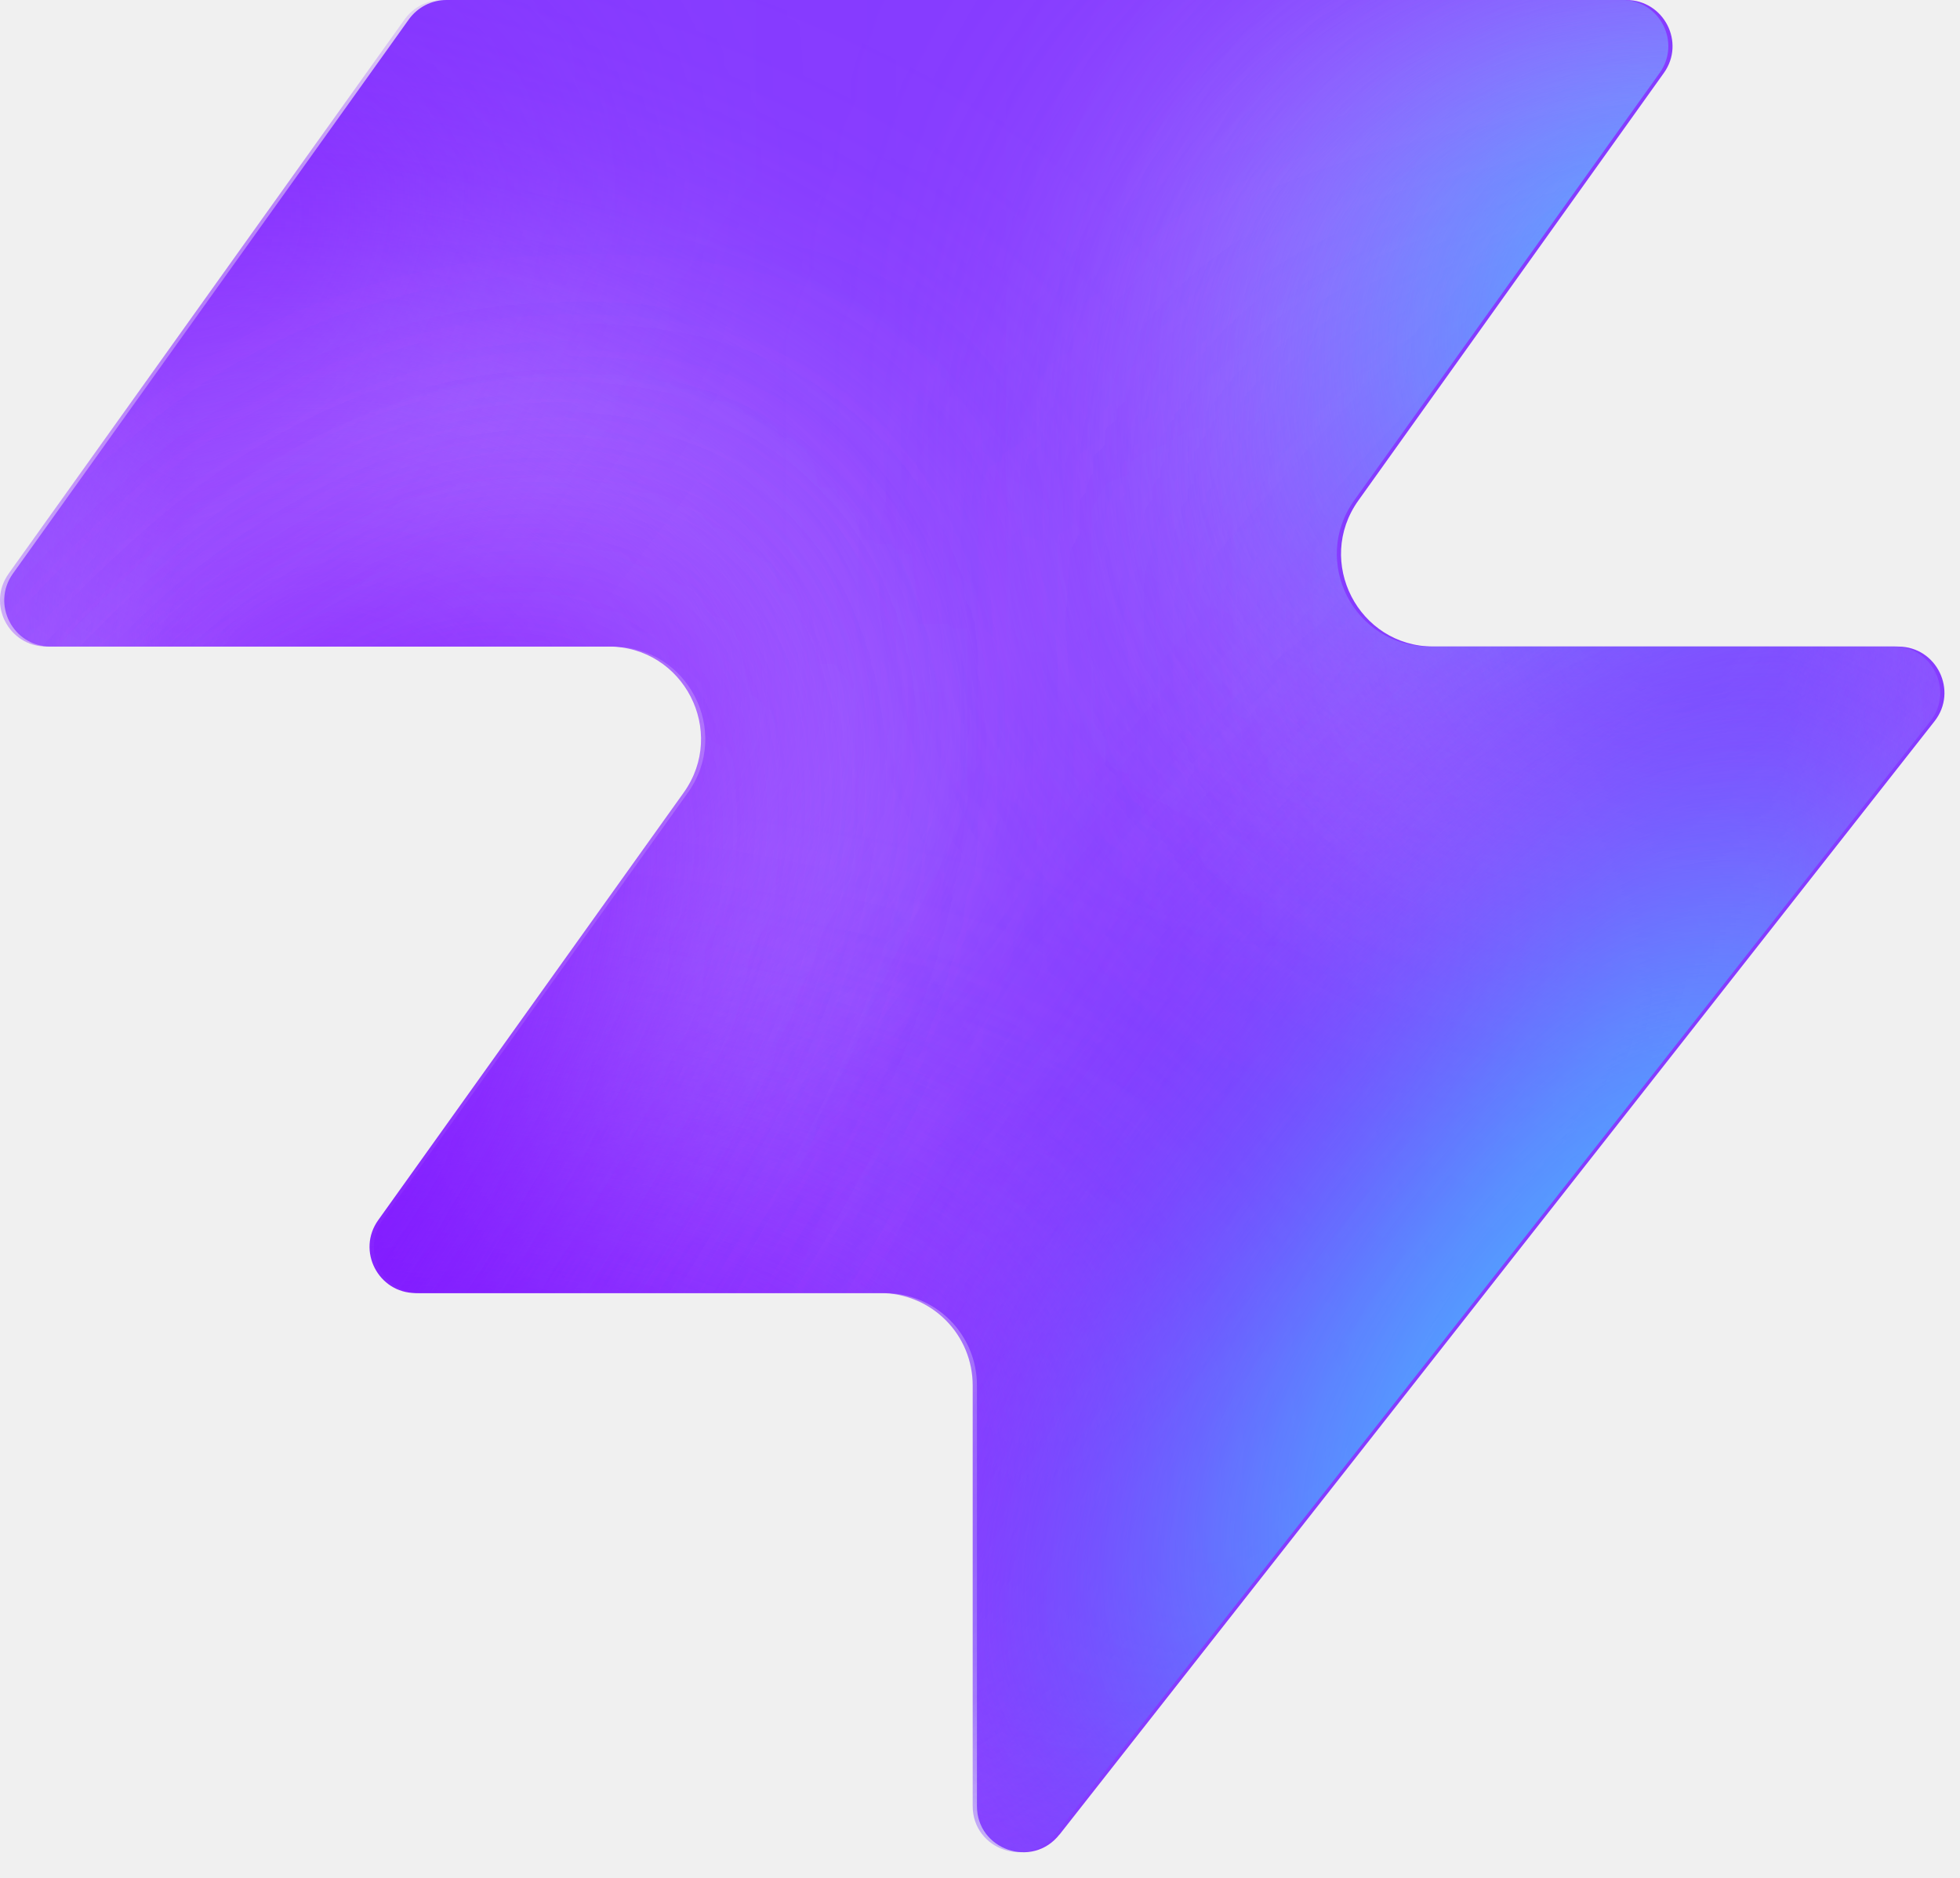
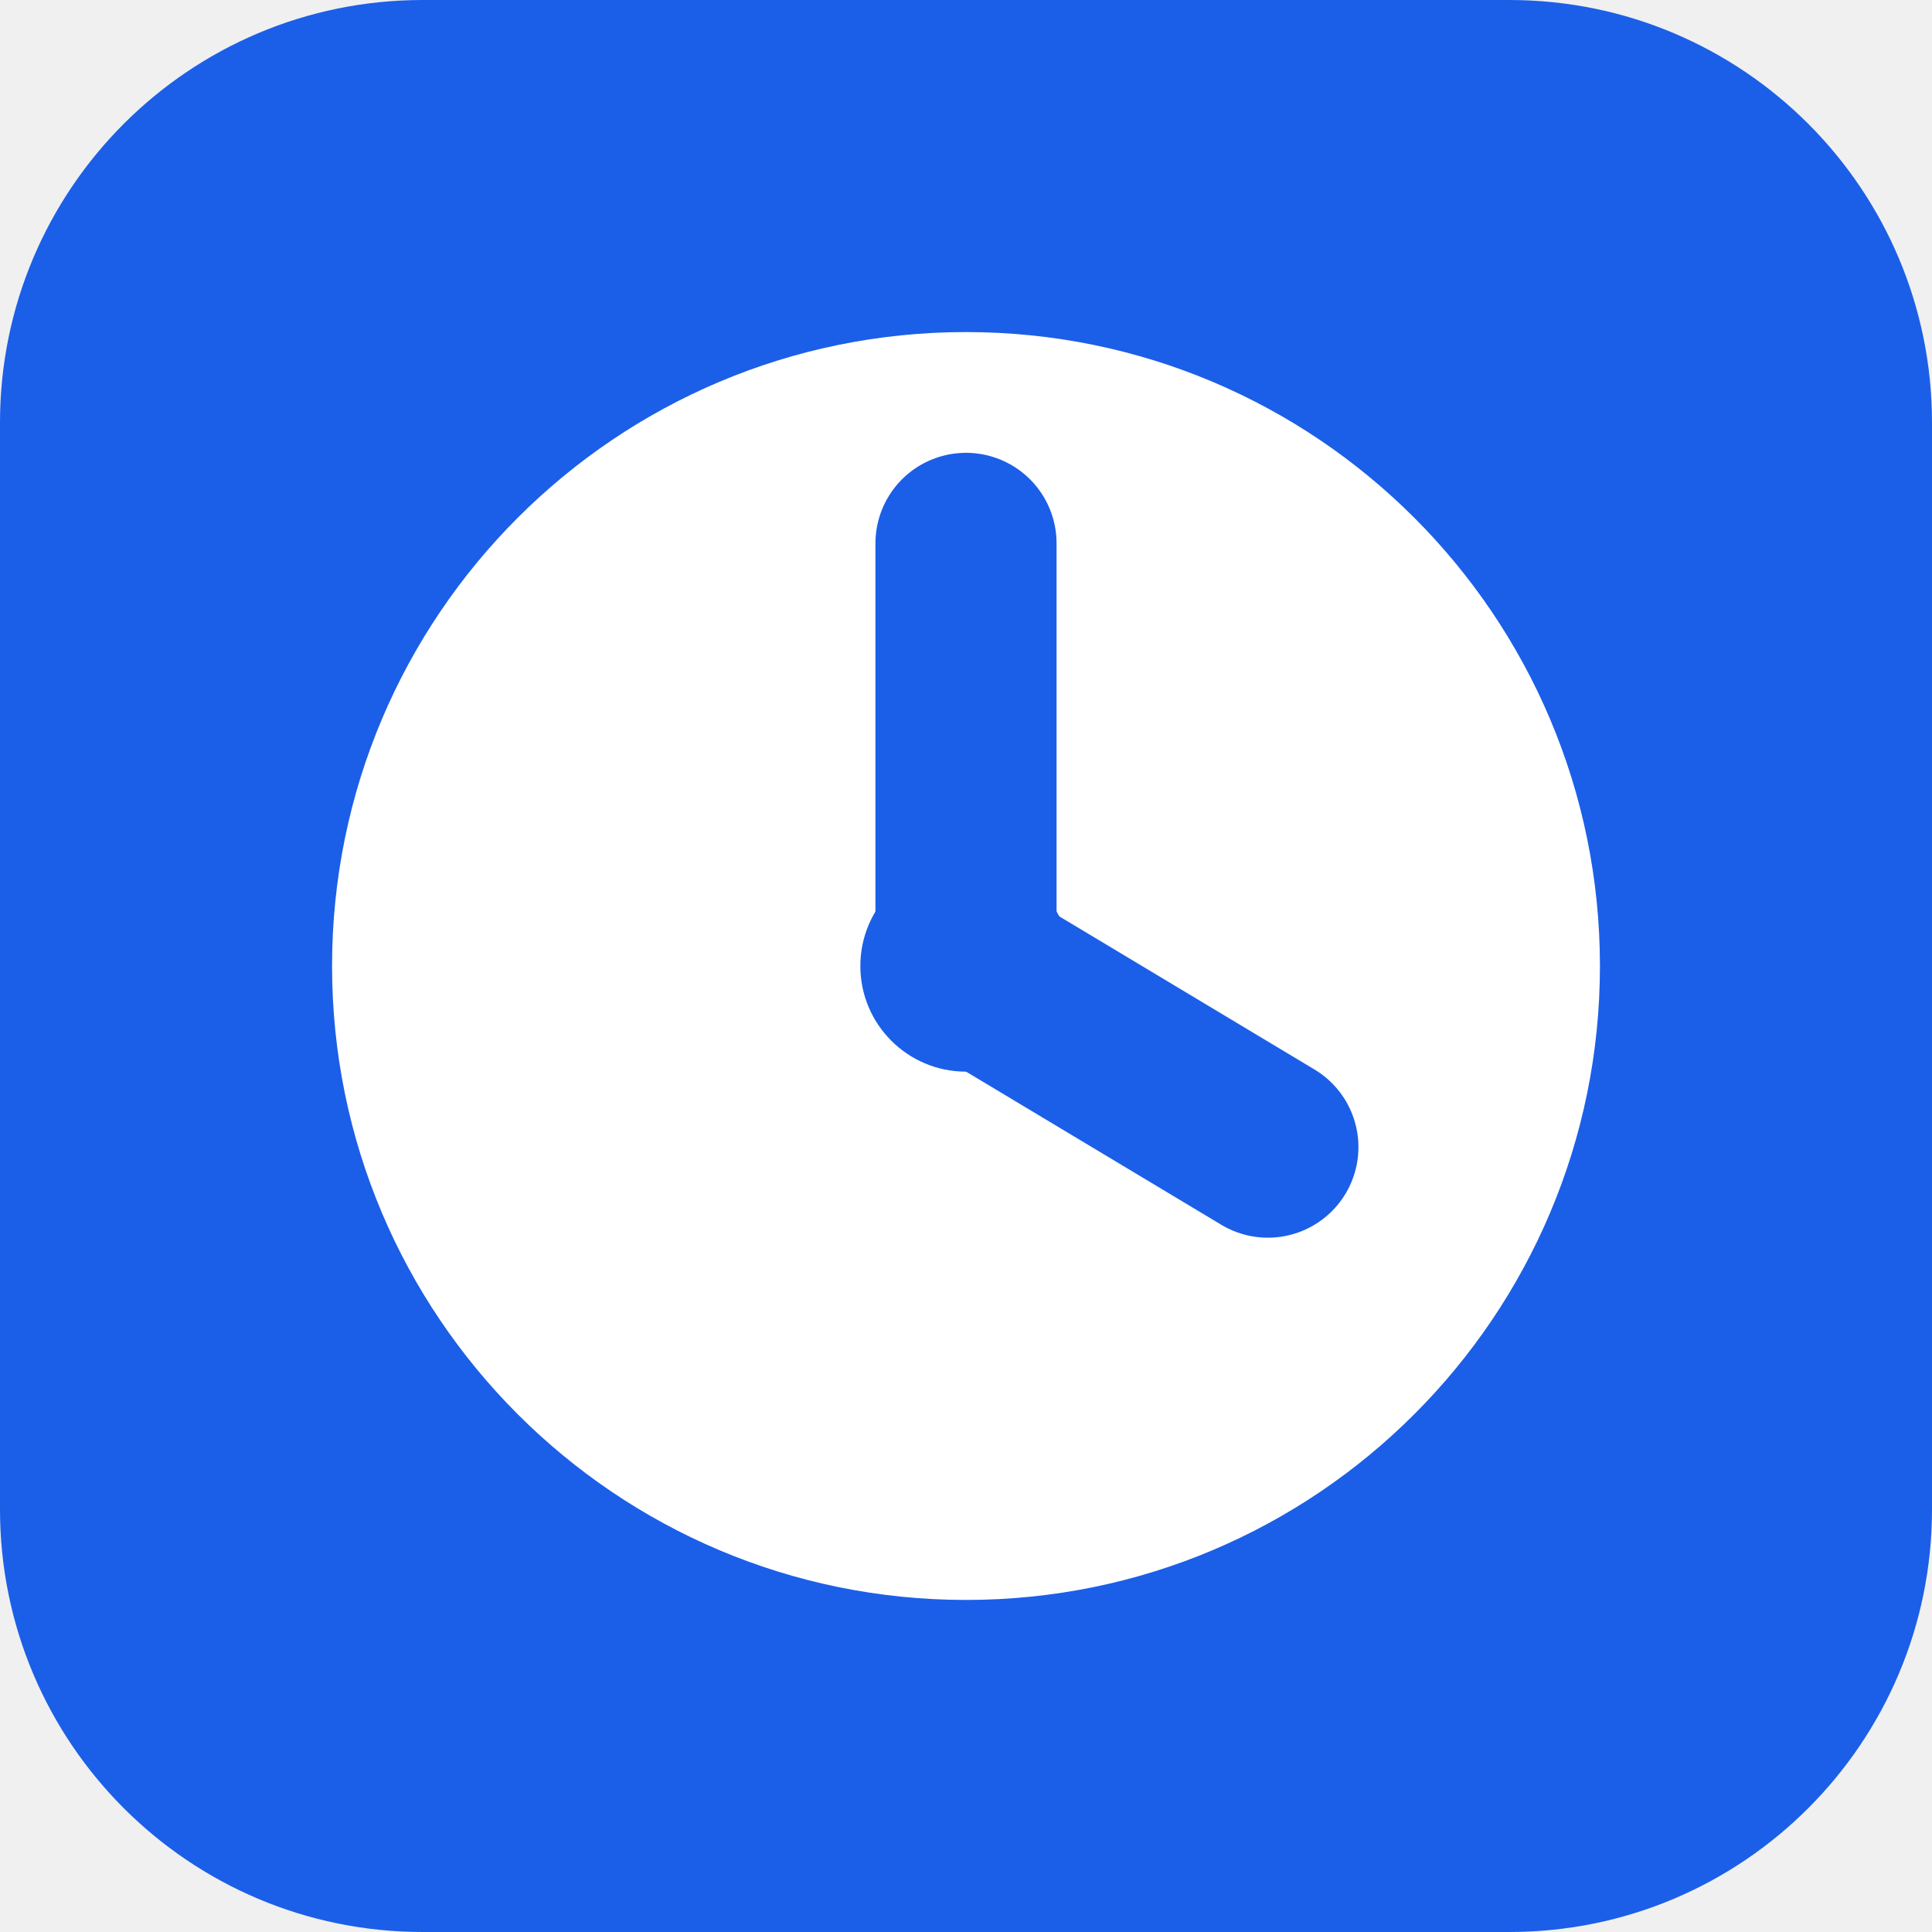
- <svg xmlns="http://www.w3.org/2000/svg" width="48" height="46" fill="none" viewBox="0 0 48 46">
-   <path fill="#863bff" d="M25.946 44.938c-.664.845-2.021.375-2.021-.698V33.937a2.26 2.26 0 0 0-2.262-2.262H10.287c-.92 0-1.456-1.04-.92-1.788l7.48-10.471c1.07-1.497 0-3.578-1.842-3.578H1.237c-.92 0-1.456-1.04-.92-1.788L10.013.474c.214-.297.556-.474.92-.474h28.894c.92 0 1.456 1.04.92 1.788l-7.48 10.471c-1.07 1.498 0 3.579 1.842 3.579h11.377c.943 0 1.473 1.088.89 1.83L25.947 44.94z" style="fill:#863bff;fill:color(display-p3 .525 .23 1);fill-opacity:1" />
-   <mask id="a" width="48" height="46" x="0" y="0" maskUnits="userSpaceOnUse" style="mask-type:alpha">
-     <path fill="#000" d="M25.842 44.938c-.664.844-2.021.375-2.021-.698V33.937a2.26 2.26 0 0 0-2.262-2.262H10.183c-.92 0-1.456-1.04-.92-1.788l7.48-10.471c1.07-1.498 0-3.579-1.842-3.579H1.133c-.92 0-1.456-1.04-.92-1.787L9.91.473c.214-.297.556-.474.92-.474h28.894c.92 0 1.456 1.04.92 1.788l-7.48 10.471c-1.07 1.498 0 3.578 1.842 3.578h11.377c.943 0 1.473 1.088.89 1.832L25.843 44.94z" style="fill:#000;fill-opacity:1" />
-   </mask>
-   <g mask="url(#a)">
-     <g filter="url(#b)">
-       <ellipse cx="5.508" cy="14.704" fill="#ede6ff" rx="5.508" ry="14.704" style="fill:#ede6ff;fill:color(display-p3 .927 .903 1);fill-opacity:1" transform="matrix(.00324 1 1 -.00324 -4.47 31.516)" />
-     </g>
-     <g filter="url(#c)">
-       <ellipse cx="10.399" cy="29.851" fill="#ede6ff" rx="10.399" ry="29.851" style="fill:#ede6ff;fill:color(display-p3 .927 .903 1);fill-opacity:1" transform="matrix(.00324 1 1 -.00324 -39.328 7.883)" />
-     </g>
-     <g filter="url(#d)">
-       <ellipse cx="5.508" cy="30.487" fill="#7e14ff" rx="5.508" ry="30.487" style="fill:#7e14ff;fill:color(display-p3 .492 .077 1);fill-opacity:1" transform="rotate(89.814 -25.913 -14.639)scale(1 -1)" />
-     </g>
-     <g filter="url(#e)">
-       <ellipse cx="5.508" cy="30.599" fill="#7e14ff" rx="5.508" ry="30.599" style="fill:#7e14ff;fill:color(display-p3 .492 .077 1);fill-opacity:1" transform="rotate(89.814 -32.644 -3.334)scale(1 -1)" />
-     </g>
-     <g filter="url(#f)">
-       <ellipse cx="5.508" cy="30.599" fill="#7e14ff" rx="5.508" ry="30.599" style="fill:#7e14ff;fill:color(display-p3 .492 .077 1);fill-opacity:1" transform="matrix(.00324 1 1 -.00324 -34.34 30.47)" />
-     </g>
-     <g filter="url(#g)">
-       <ellipse cx="14.072" cy="22.078" fill="#ede6ff" rx="14.072" ry="22.078" style="fill:#ede6ff;fill:color(display-p3 .927 .903 1);fill-opacity:1" transform="rotate(93.35 24.506 48.493)scale(-1 1)" />
-     </g>
-     <g filter="url(#h)">
-       <ellipse cx="3.47" cy="21.501" fill="#7e14ff" rx="3.47" ry="21.501" style="fill:#7e14ff;fill:color(display-p3 .492 .077 1);fill-opacity:1" transform="rotate(89.009 28.708 47.59)scale(-1 1)" />
-     </g>
-     <g filter="url(#i)">
-       <ellipse cx="3.47" cy="21.501" fill="#7e14ff" rx="3.47" ry="21.501" style="fill:#7e14ff;fill:color(display-p3 .492 .077 1);fill-opacity:1" transform="rotate(89.009 28.708 47.59)scale(-1 1)" />
-     </g>
-     <g filter="url(#j)">
-       <ellipse cx=".387" cy="8.972" fill="#7e14ff" rx="4.407" ry="29.108" style="fill:#7e14ff;fill:color(display-p3 .492 .077 1);fill-opacity:1" transform="rotate(39.51 .387 8.972)" />
-     </g>
-     <g filter="url(#k)">
-       <ellipse cx="47.523" cy="-6.092" fill="#7e14ff" rx="4.407" ry="29.108" style="fill:#7e14ff;fill:color(display-p3 .492 .077 1);fill-opacity:1" transform="rotate(37.892 47.523 -6.092)" />
-     </g>
-     <g filter="url(#l)">
-       <ellipse cx="41.412" cy="6.333" fill="#47bfff" rx="5.971" ry="9.665" style="fill:#47bfff;fill:color(display-p3 .28 .748 1);fill-opacity:1" transform="rotate(37.892 41.412 6.333)" />
-     </g>
-     <g filter="url(#m)">
-       <ellipse cx="-1.879" cy="38.332" fill="#7e14ff" rx="4.407" ry="29.108" style="fill:#7e14ff;fill:color(display-p3 .492 .077 1);fill-opacity:1" transform="rotate(37.892 -1.88 38.332)" />
-     </g>
-     <g filter="url(#n)">
-       <ellipse cx="-1.879" cy="38.332" fill="#7e14ff" rx="4.407" ry="29.108" style="fill:#7e14ff;fill:color(display-p3 .492 .077 1);fill-opacity:1" transform="rotate(37.892 -1.88 38.332)" />
-     </g>
-     <g filter="url(#o)">
-       <ellipse cx="35.651" cy="29.907" fill="#7e14ff" rx="4.407" ry="29.108" style="fill:#7e14ff;fill:color(display-p3 .492 .077 1);fill-opacity:1" transform="rotate(37.892 35.651 29.907)" />
-     </g>
-     <g filter="url(#p)">
-       <ellipse cx="38.418" cy="32.4" fill="#47bfff" rx="5.971" ry="15.297" style="fill:#47bfff;fill:color(display-p3 .28 .748 1);fill-opacity:1" transform="rotate(37.892 38.418 32.4)" />
-     </g>
-   </g>
-   <defs>
-     <filter id="b" width="60.045" height="41.654" x="-19.77" y="16.149" color-interpolation-filters="sRGB" filterUnits="userSpaceOnUse">
-       <feFlood flood-opacity="0" result="BackgroundImageFix" />
-       <feBlend in="SourceGraphic" in2="BackgroundImageFix" result="shape" />
-       <feGaussianBlur result="effect1_foregroundBlur_2002_17158" stdDeviation="7.659" />
-     </filter>
-     <filter id="c" width="90.34" height="51.437" x="-54.613" y="-7.533" color-interpolation-filters="sRGB" filterUnits="userSpaceOnUse">
-       <feFlood flood-opacity="0" result="BackgroundImageFix" />
-       <feBlend in="SourceGraphic" in2="BackgroundImageFix" result="shape" />
-       <feGaussianBlur result="effect1_foregroundBlur_2002_17158" stdDeviation="7.659" />
-     </filter>
-     <filter id="d" width="79.355" height="29.4" x="-49.64" y="2.03" color-interpolation-filters="sRGB" filterUnits="userSpaceOnUse">
-       <feFlood flood-opacity="0" result="BackgroundImageFix" />
-       <feBlend in="SourceGraphic" in2="BackgroundImageFix" result="shape" />
-       <feGaussianBlur result="effect1_foregroundBlur_2002_17158" stdDeviation="4.596" />
-     </filter>
-     <filter id="e" width="79.579" height="29.4" x="-45.045" y="20.029" color-interpolation-filters="sRGB" filterUnits="userSpaceOnUse">
-       <feFlood flood-opacity="0" result="BackgroundImageFix" />
-       <feBlend in="SourceGraphic" in2="BackgroundImageFix" result="shape" />
-       <feGaussianBlur result="effect1_foregroundBlur_2002_17158" stdDeviation="4.596" />
-     </filter>
-     <filter id="f" width="79.579" height="29.4" x="-43.513" y="21.178" color-interpolation-filters="sRGB" filterUnits="userSpaceOnUse">
-       <feFlood flood-opacity="0" result="BackgroundImageFix" />
-       <feBlend in="SourceGraphic" in2="BackgroundImageFix" result="shape" />
-       <feGaussianBlur result="effect1_foregroundBlur_2002_17158" stdDeviation="4.596" />
-     </filter>
-     <filter id="g" width="74.749" height="58.852" x="15.756" y="-17.901" color-interpolation-filters="sRGB" filterUnits="userSpaceOnUse">
-       <feFlood flood-opacity="0" result="BackgroundImageFix" />
-       <feBlend in="SourceGraphic" in2="BackgroundImageFix" result="shape" />
-       <feGaussianBlur result="effect1_foregroundBlur_2002_17158" stdDeviation="7.659" />
-     </filter>
-     <filter id="h" width="61.377" height="25.362" x="23.548" y="2.284" color-interpolation-filters="sRGB" filterUnits="userSpaceOnUse">
-       <feFlood flood-opacity="0" result="BackgroundImageFix" />
-       <feBlend in="SourceGraphic" in2="BackgroundImageFix" result="shape" />
-       <feGaussianBlur result="effect1_foregroundBlur_2002_17158" stdDeviation="4.596" />
-     </filter>
-     <filter id="i" width="61.377" height="25.362" x="23.548" y="2.284" color-interpolation-filters="sRGB" filterUnits="userSpaceOnUse">
-       <feFlood flood-opacity="0" result="BackgroundImageFix" />
-       <feBlend in="SourceGraphic" in2="BackgroundImageFix" result="shape" />
-       <feGaussianBlur result="effect1_foregroundBlur_2002_17158" stdDeviation="4.596" />
-     </filter>
-     <filter id="j" width="56.045" height="63.649" x="-27.636" y="-22.853" color-interpolation-filters="sRGB" filterUnits="userSpaceOnUse">
-       <feFlood flood-opacity="0" result="BackgroundImageFix" />
-       <feBlend in="SourceGraphic" in2="BackgroundImageFix" result="shape" />
-       <feGaussianBlur result="effect1_foregroundBlur_2002_17158" stdDeviation="4.596" />
-     </filter>
-     <filter id="k" width="54.814" height="64.646" x="20.116" y="-38.415" color-interpolation-filters="sRGB" filterUnits="userSpaceOnUse">
-       <feFlood flood-opacity="0" result="BackgroundImageFix" />
-       <feBlend in="SourceGraphic" in2="BackgroundImageFix" result="shape" />
-       <feGaussianBlur result="effect1_foregroundBlur_2002_17158" stdDeviation="4.596" />
-     </filter>
-     <filter id="l" width="33.541" height="35.313" x="24.641" y="-11.323" color-interpolation-filters="sRGB" filterUnits="userSpaceOnUse">
-       <feFlood flood-opacity="0" result="BackgroundImageFix" />
-       <feBlend in="SourceGraphic" in2="BackgroundImageFix" result="shape" />
-       <feGaussianBlur result="effect1_foregroundBlur_2002_17158" stdDeviation="4.596" />
-     </filter>
-     <filter id="m" width="54.814" height="64.646" x="-29.286" y="6.009" color-interpolation-filters="sRGB" filterUnits="userSpaceOnUse">
-       <feFlood flood-opacity="0" result="BackgroundImageFix" />
-       <feBlend in="SourceGraphic" in2="BackgroundImageFix" result="shape" />
-       <feGaussianBlur result="effect1_foregroundBlur_2002_17158" stdDeviation="4.596" />
-     </filter>
-     <filter id="n" width="54.814" height="64.646" x="-29.286" y="6.009" color-interpolation-filters="sRGB" filterUnits="userSpaceOnUse">
-       <feFlood flood-opacity="0" result="BackgroundImageFix" />
-       <feBlend in="SourceGraphic" in2="BackgroundImageFix" result="shape" />
-       <feGaussianBlur result="effect1_foregroundBlur_2002_17158" stdDeviation="4.596" />
-     </filter>
-     <filter id="o" width="54.814" height="64.646" x="8.244" y="-2.416" color-interpolation-filters="sRGB" filterUnits="userSpaceOnUse">
-       <feFlood flood-opacity="0" result="BackgroundImageFix" />
-       <feBlend in="SourceGraphic" in2="BackgroundImageFix" result="shape" />
-       <feGaussianBlur result="effect1_foregroundBlur_2002_17158" stdDeviation="4.596" />
-     </filter>
-     <filter id="p" width="39.409" height="43.623" x="18.713" y="10.588" color-interpolation-filters="sRGB" filterUnits="userSpaceOnUse">
-       <feFlood flood-opacity="0" result="BackgroundImageFix" />
-       <feBlend in="SourceGraphic" in2="BackgroundImageFix" result="shape" />
-       <feGaussianBlur result="effect1_foregroundBlur_2002_17158" stdDeviation="4.596" />
-     </filter>
-   </defs>
+ <svg xmlns="http://www.w3.org/2000/svg" viewBox="0 0 64 64" width="64" height="64">
+   <rect width="64" height="64" rx="14" fill="#1b5fe8" />
+   <circle cx="32" cy="32" r="21" fill="#ffffff" />
+   <path d="M32 18v14l10 6" fill="none" stroke="#1b5fe8" stroke-width="6" stroke-linecap="round" stroke-linejoin="round" />
+   <circle cx="32" cy="32" r="3.5" fill="#1b5fe8" />
</svg>
